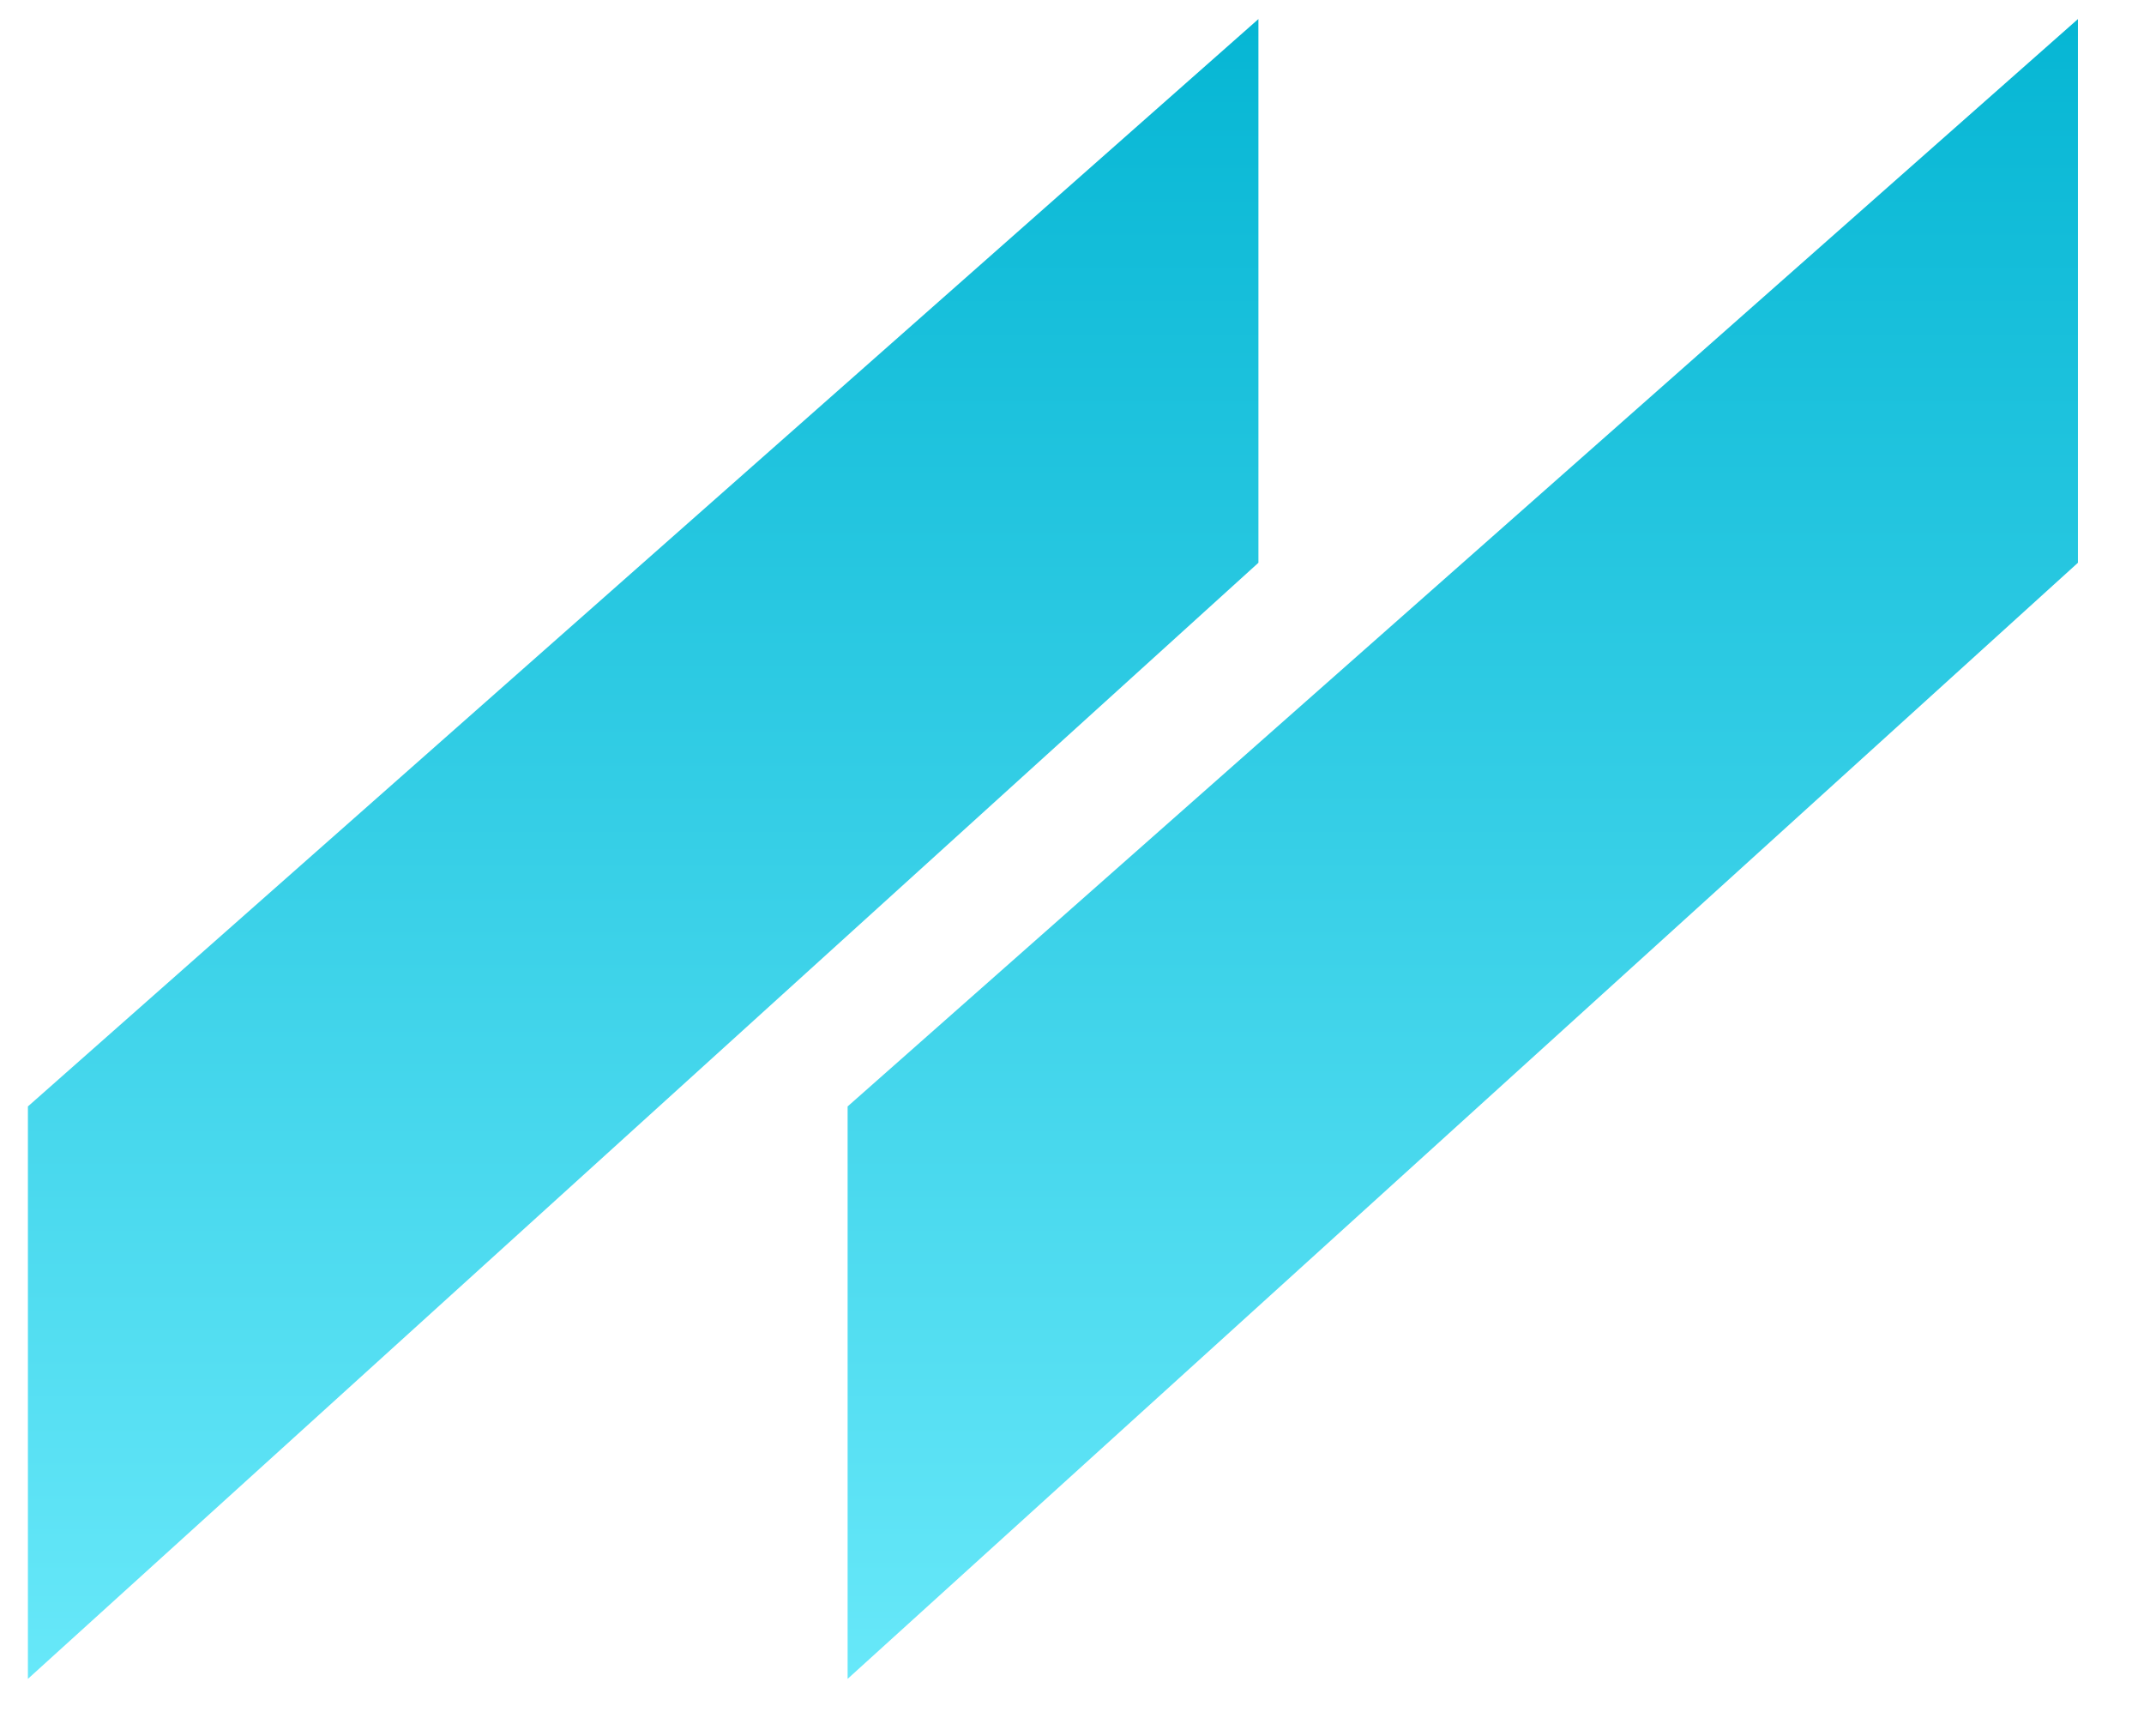
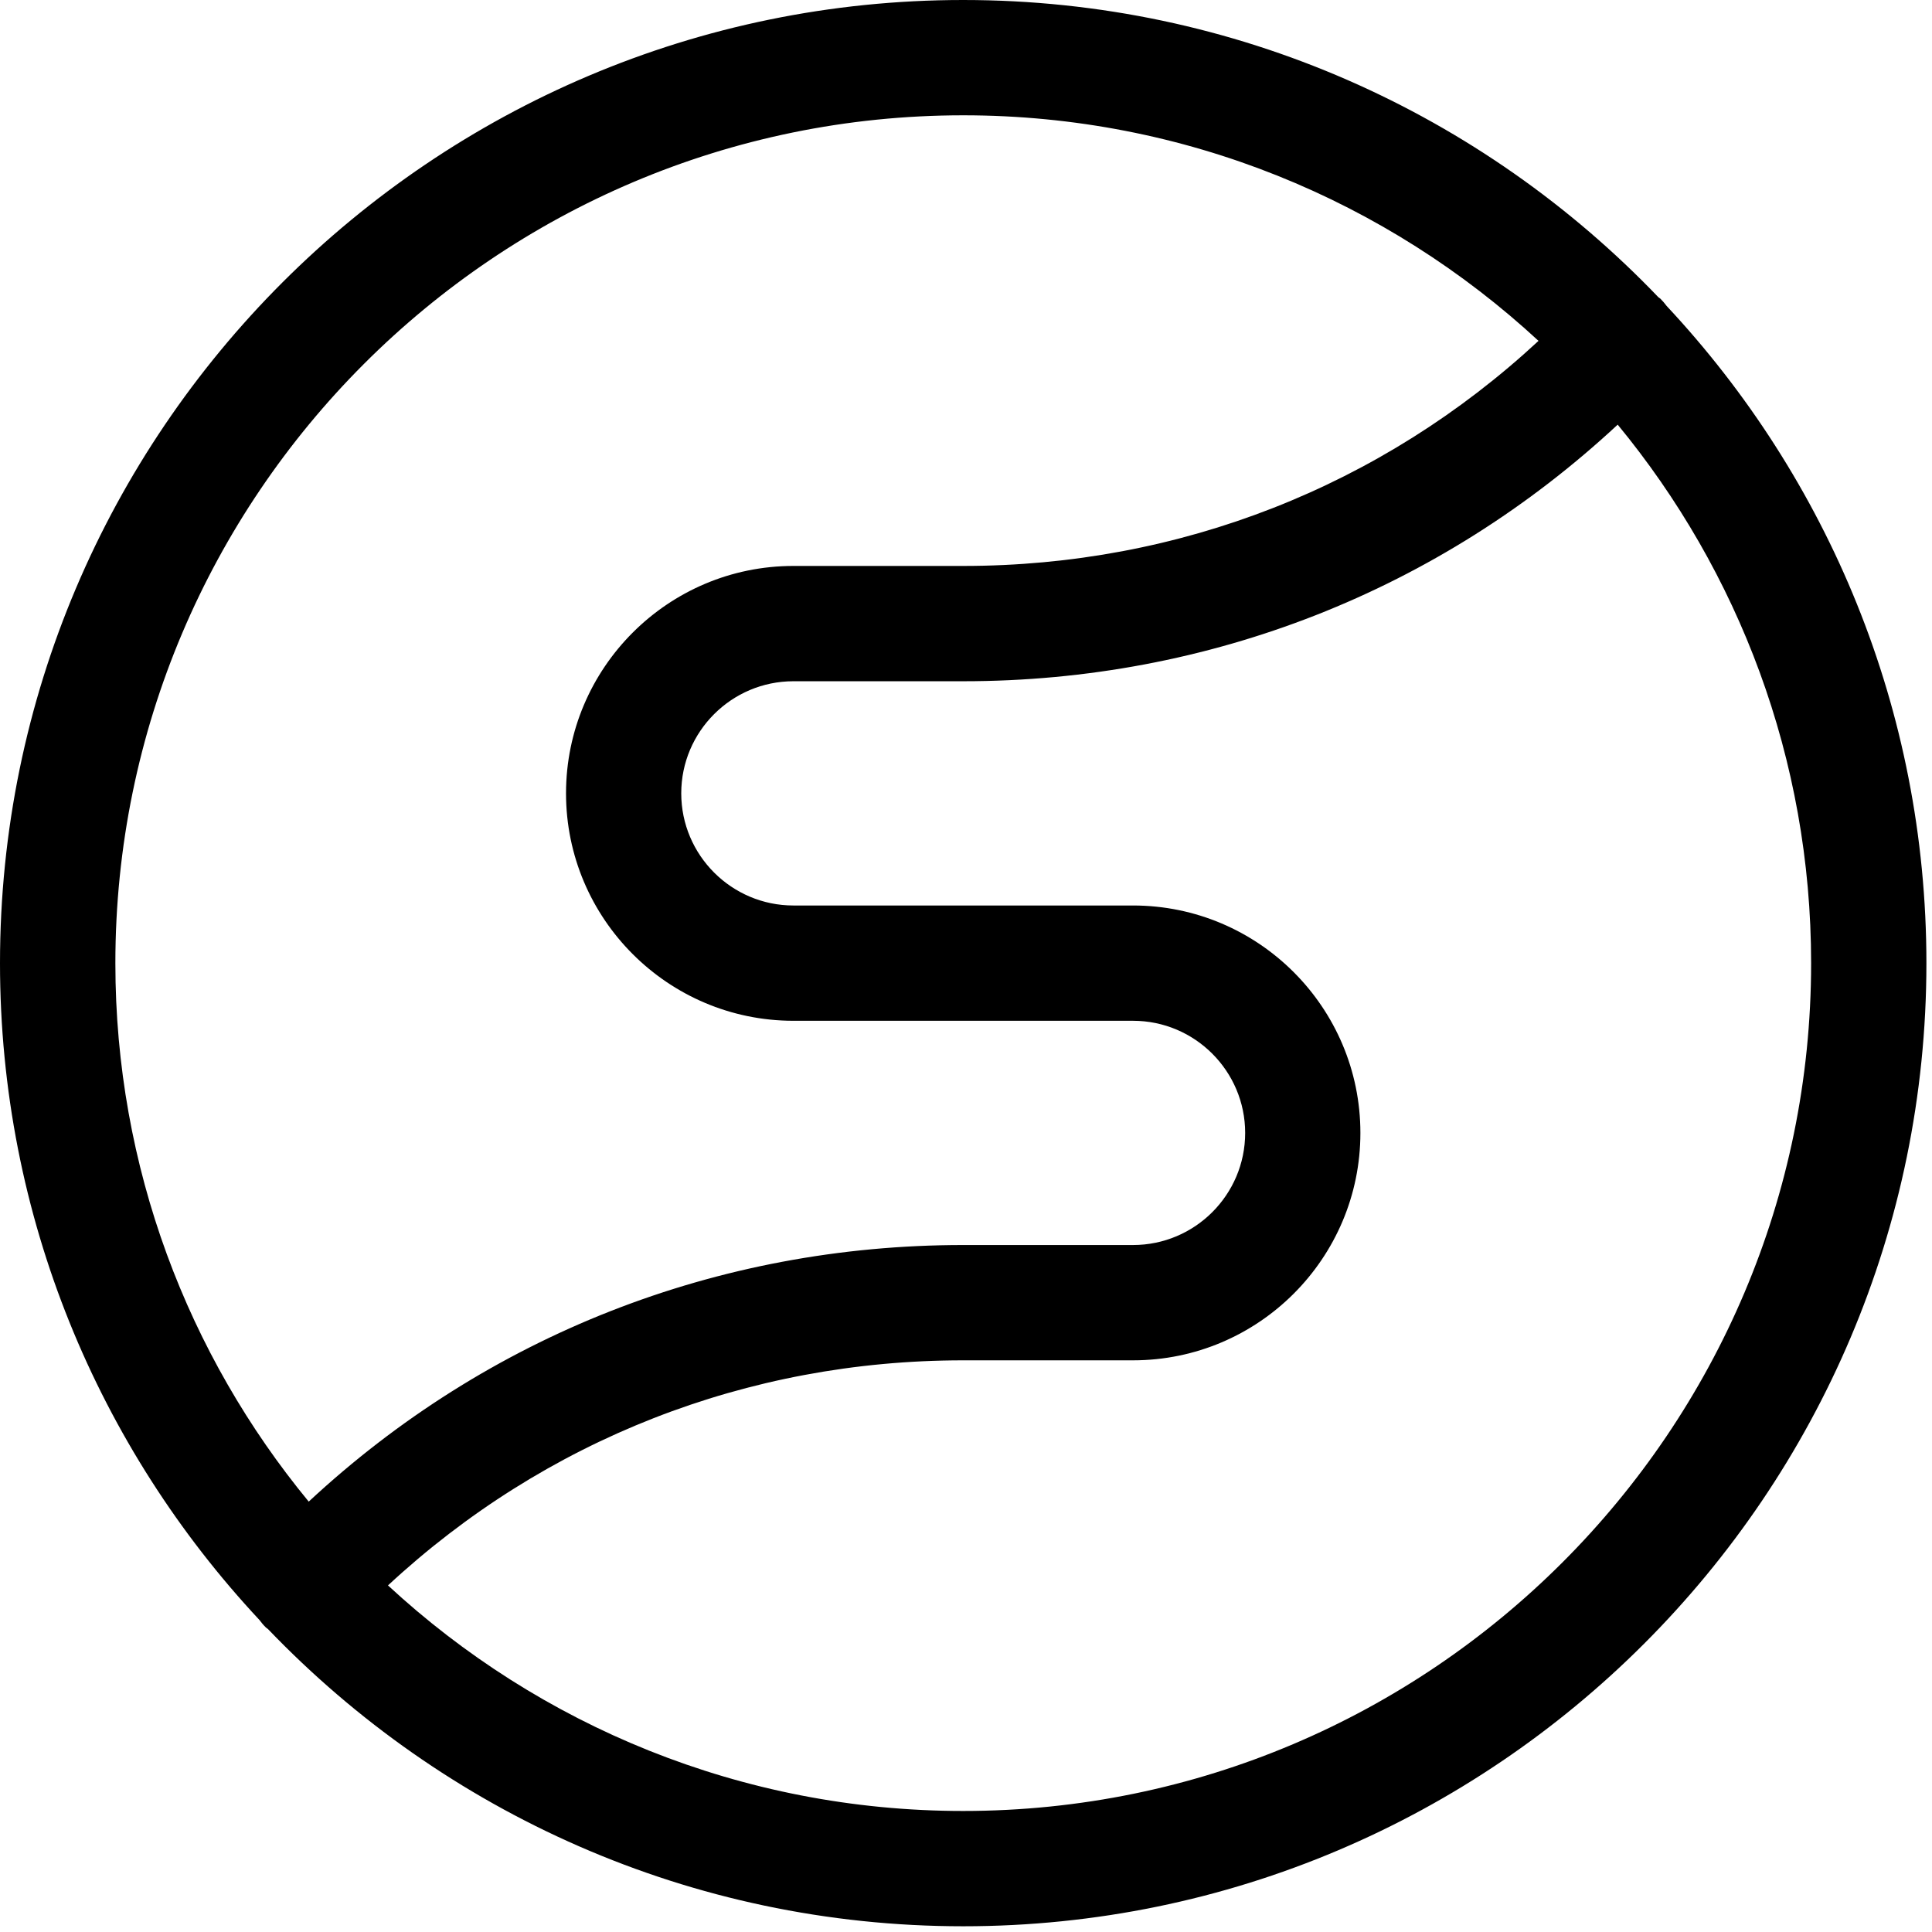
- <svg xmlns="http://www.w3.org/2000/svg" xmlns:xlink="http://www.w3.org/1999/xlink" version="1.1" preserveAspectRatio="xMidYMid meet" viewBox="344.564 330.278 111.737 91.218" width="53.87" height="43.61">
-   <defs>
-     <path d="M453.3 331.28L453.3 359.85L388.64 418.5L388.64 388.42L453.3 331.28Z" id="aFZf6T5ED" />
-     <linearGradient id="gradientb2ThqnP5Op" gradientUnits="userSpaceOnUse" x1="420.97" y1="331.28" x2="420.97" y2="418.5">
-       <stop style="stop-color: #06b6d4;stop-opacity: 1" offset="0%" />
-       <stop style="stop-color: #67e8f9;stop-opacity: 1" offset="100%" />
-     </linearGradient>
-     <path d="M410.23 331.28L410.23 359.85L345.56 418.5L345.56 388.42L410.23 331.28Z" id="a9fehgwfM" />
-     <linearGradient id="gradientk1wNV9Ostb" gradientUnits="userSpaceOnUse" x1="377.89" y1="331.28" x2="377.89" y2="418.5">
-       <stop style="stop-color: #06b6d4;stop-opacity: 1" offset="0%" />
-       <stop style="stop-color: #67e8f9;stop-opacity: 1" offset="100%" />
-     </linearGradient>
-   </defs>
-   <g>
-     <g>
-       <use xlink:href="#aFZf6T5ED" opacity="1" fill="url(#gradientb2ThqnP5Op)" />
-     </g>
-     <g>
-       <use xlink:href="#a9fehgwfM" opacity="1" fill="url(#gradientk1wNV9Ostb)" />
-     </g>
-   </g>
+ <svg xmlns="http://www.w3.org/2000/svg" width="30" height="30" viewBox="0 0 144 144" fill="none">
+   <path d="M71.792 134.979C55.26 134.979 40.188 128.594 28.917 118.167C40.609 107.318 55.677 101.391 71.792 101.391H84.448C93.797 101.391 101.396 93.787 101.396 84.443C101.396 75.094 93.797 67.49 84.448 67.49H59.135C54.531 67.49 50.776 63.74 50.776 59.13C50.776 54.521 54.531 50.776 59.135 50.776H71.792C90.13 50.776 107.276 44.016 120.573 31.651C129.573 42.573 134.99 56.557 134.99 71.787C134.99 106.63 106.641 134.979 71.792 134.979ZM71.792 8.594C88.328 8.594 103.396 14.979 114.672 25.406C102.974 36.255 87.906 42.182 71.792 42.182H59.135C49.792 42.182 42.188 49.786 42.188 59.13C42.188 68.479 49.792 76.083 59.135 76.083H84.448C89.057 76.083 92.807 79.833 92.807 84.443C92.807 89.052 89.057 92.797 84.448 92.797H71.792C53.453 92.797 36.307 99.557 23.01 111.922C14.01 101 8.599 87.016 8.599 71.787C8.599 36.943 36.943 8.594 71.792 8.594ZM124.224 22.807C124.083 22.62 123.932 22.438 123.76 22.266C123.708 22.224 123.656 22.193 123.604 22.151C110.531 8.505 92.135 0 71.792 0C32.208 0 0 32.203 0 71.787C0 90.693 7.354 107.911 19.338 120.745C19.484 120.943 19.641 121.13 19.823 121.307C19.875 121.354 19.932 121.391 19.984 121.432C33.062 135.068 51.453 143.573 71.792 143.573C111.375 143.573 143.583 111.37 143.583 71.787C143.583 52.87 136.224 35.646 124.224 22.807Z" fill="black" />
</svg>
